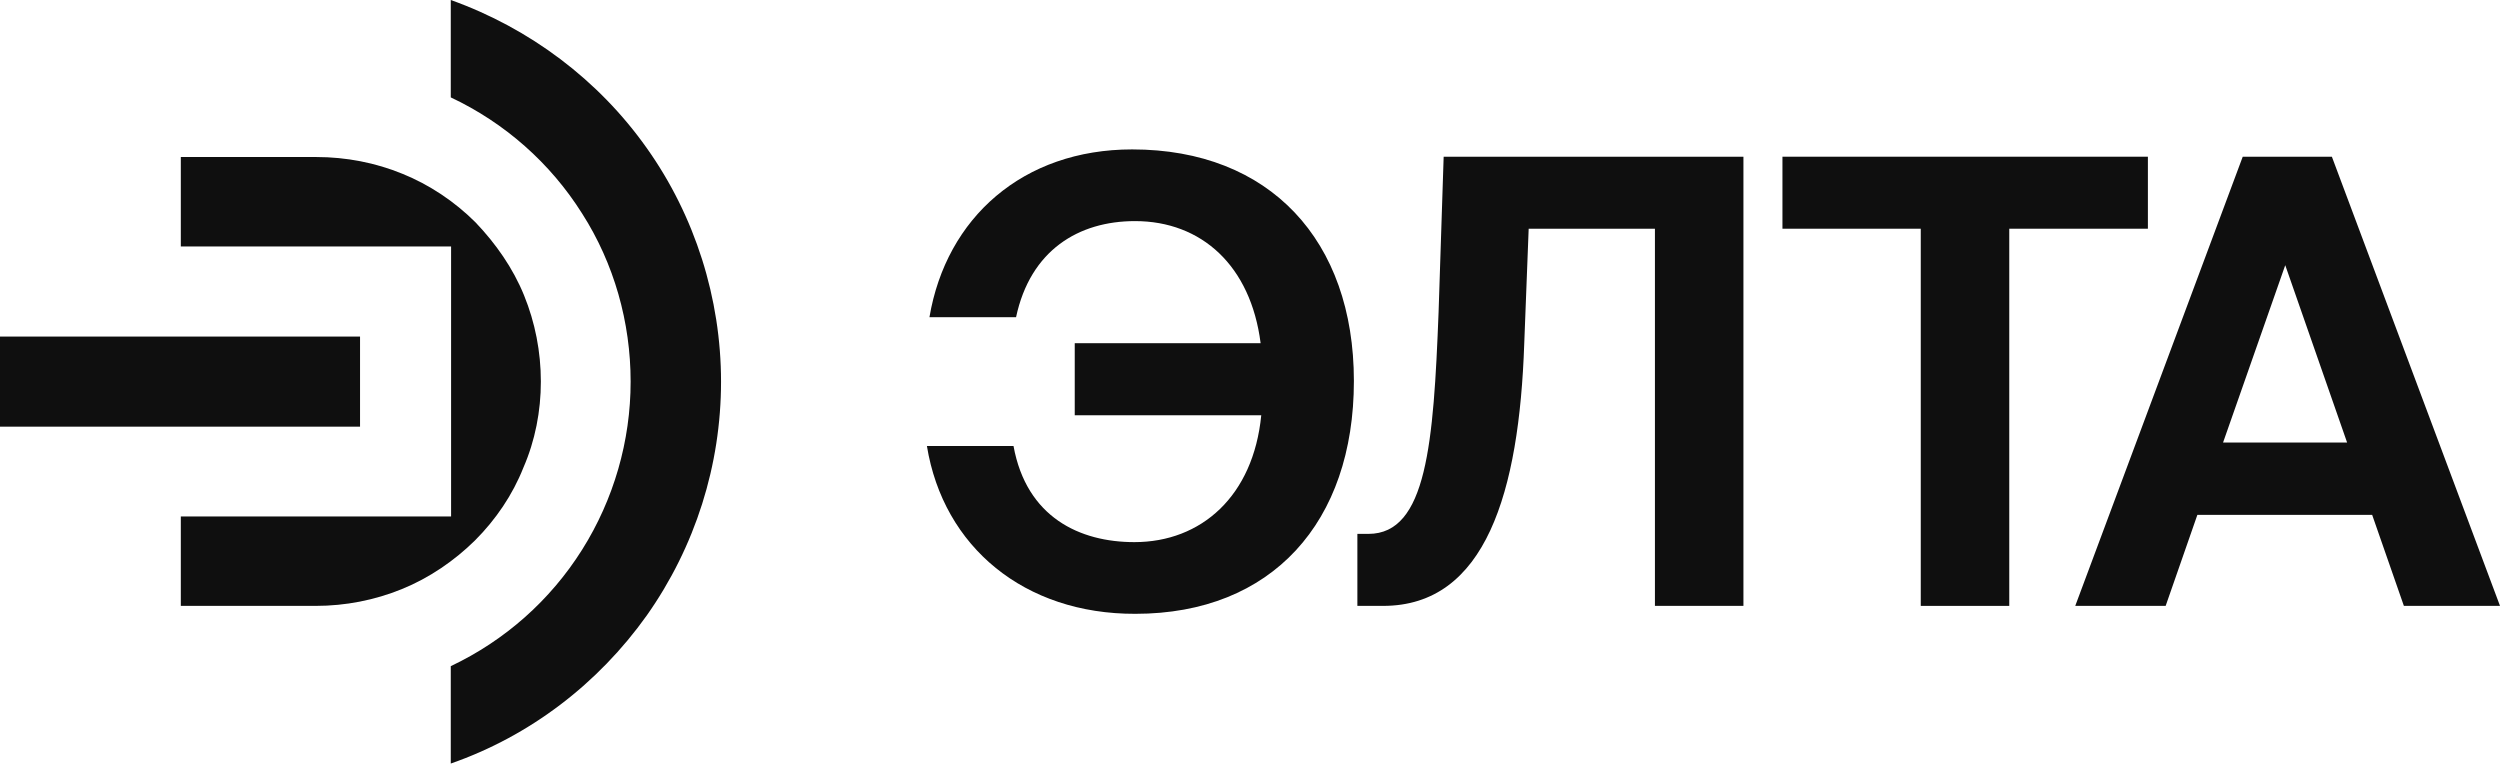
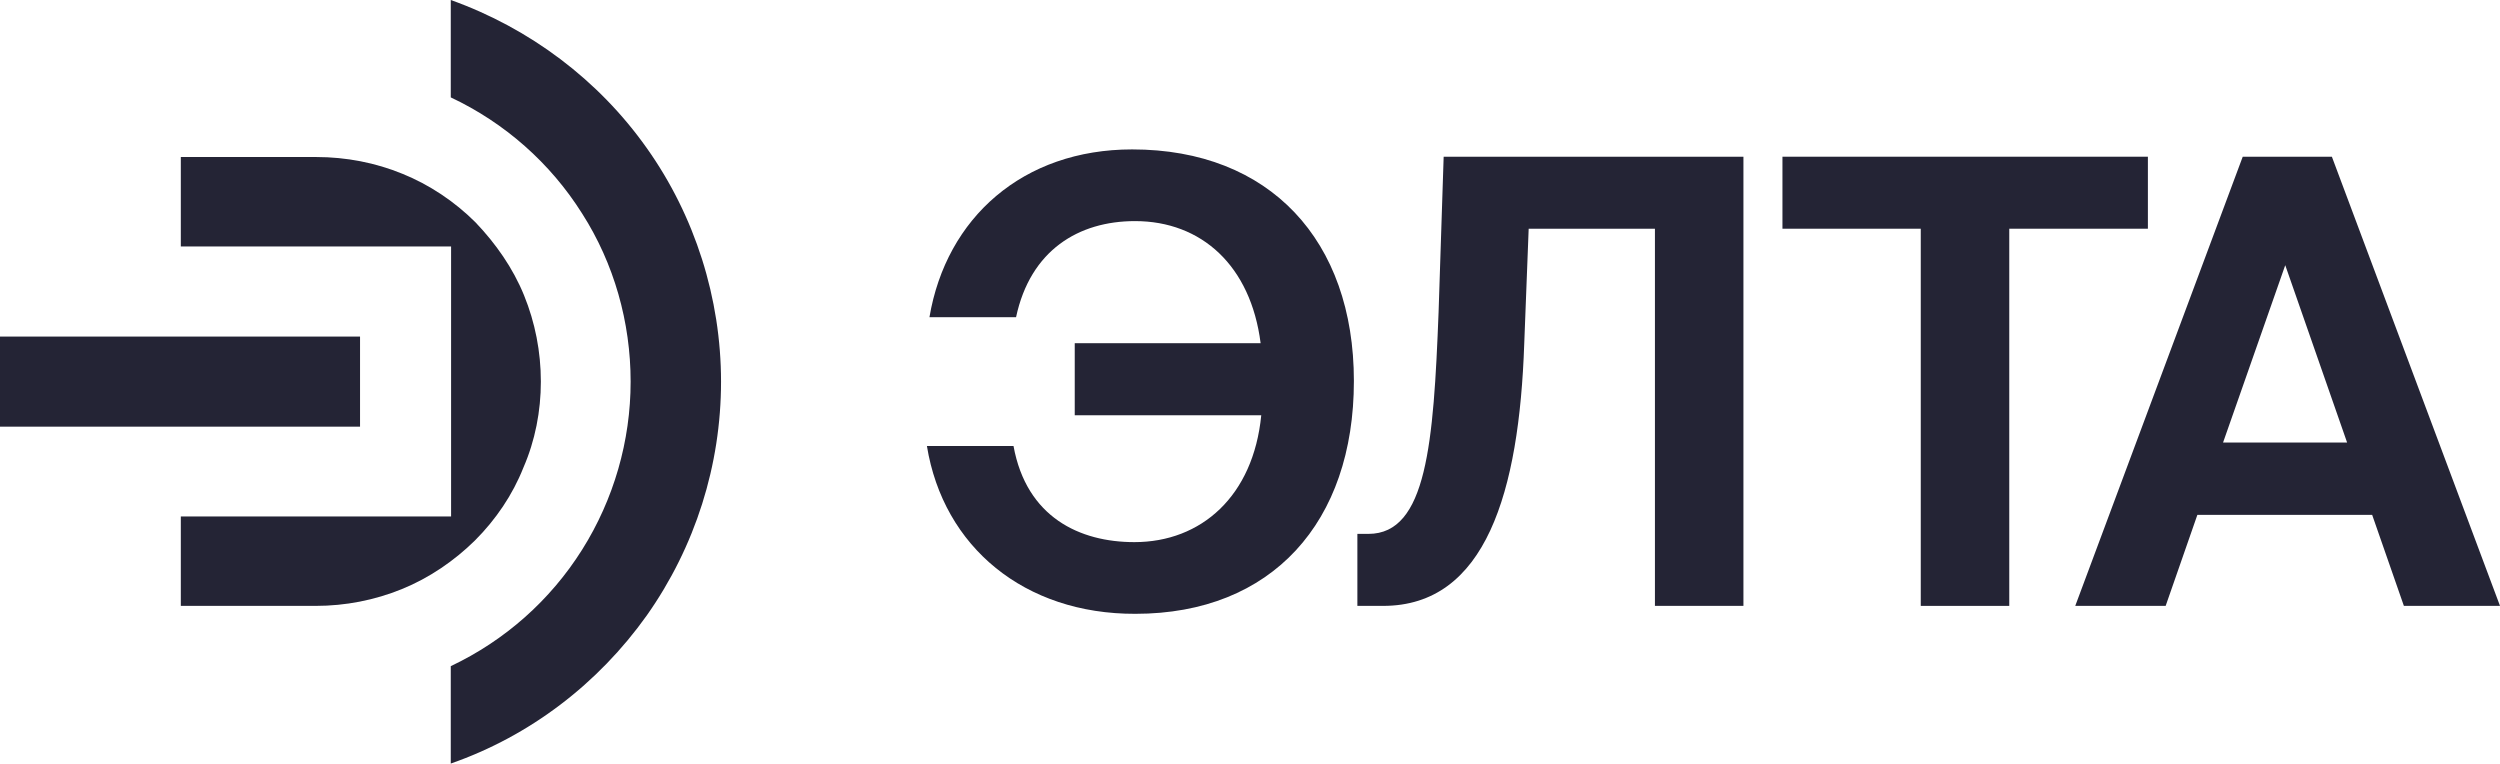
<svg xmlns="http://www.w3.org/2000/svg" version="1.1" id="Layer_1" x="0px" y="0px" viewBox="0 0 788.1 240.6" style="enable-background:new 0 0 788.1 240.6;" xml:space="preserve">
  <style type="text/css">
- 	.st0{fill:#0F0F0F;}
+ 	.st0{fill:#242435;}
</style>
  <g>
    <g>
      <path class="st0" d="M292.2,140.6h27.3c4.1,22.5,20.9,30.3,38.1,30.3c21.1,0,37.5-14.5,40-40h-58.8v-22.7h58.6    c-3.1-24.4-18.6-38.5-39.6-38.5c-17.8,0-33,9.2-37.5,30.3h-27.3c5.3-31.4,29.5-52.9,63.9-52.9c43.4,0,69.9,28.7,69.9,73    c0,44.5-25.8,73.4-68.9,73.4C323,193.6,297.4,172.5,292.2,140.6z" />
      <path class="st0" d="M427.9,191v-22.7h3.5c18.4,0,20.5-28.7,22.1-69.9l1.6-49h94.5V191h-27.9V72.1h-39.8l-1.4,36.3    c-1.6,46.7-12.1,82.6-44.5,82.6H427.9z" />
      <path class="st0" d="M605.5,72.1h-43.6V49.4h115.2v22.7h-43.7V191h-27.9V72.1z" />
      <path class="st0" d="M707,49.4h28.1L788.1,191h-30.3l-10-28.7h-55.1l-10,28.7h-28.5L707,49.4z M700.8,139.5h39.1l-19.5-55.9    L700.8,139.5z" />
    </g>
    <g>
      <g>
        <path class="st0" d="M227.3,120.3c0,26.3-8.1,52-23.4,73.7c-15.3,21.5-36.8,38-61.8,46.7V210c17.1-8.1,31.4-20.8,41.4-36.7     c10-15.9,15.3-34.3,15.3-53s-5.2-37.2-15.3-53c-10-15.9-24.4-28.6-41.4-36.6V0c24.9,8.9,46.6,25.2,61.8,46.7     C219.1,68.1,227.3,94.1,227.3,120.3z" />
        <rect y="106.1" class="st0" width="113.5" height="28.4" />
        <path class="st0" d="M170.5,120.3c0-9.4-1.8-18.6-5.3-27.2c-3.5-8.6-8.9-16.3-15.3-23c-6.6-6.6-14.6-11.9-23-15.3     c-8.5-3.5-17.8-5.3-27.2-5.3H57v28.2h85.2v85.1H57V191h42.5c9.4,0,18.6-1.8,27.2-5.3c8.6-3.5,16.5-8.9,23-15.3     c6.6-6.6,11.9-14.4,15.3-23C168.7,138.9,170.5,129.6,170.5,120.3z" />
      </g>
    </g>
  </g>
</svg>
